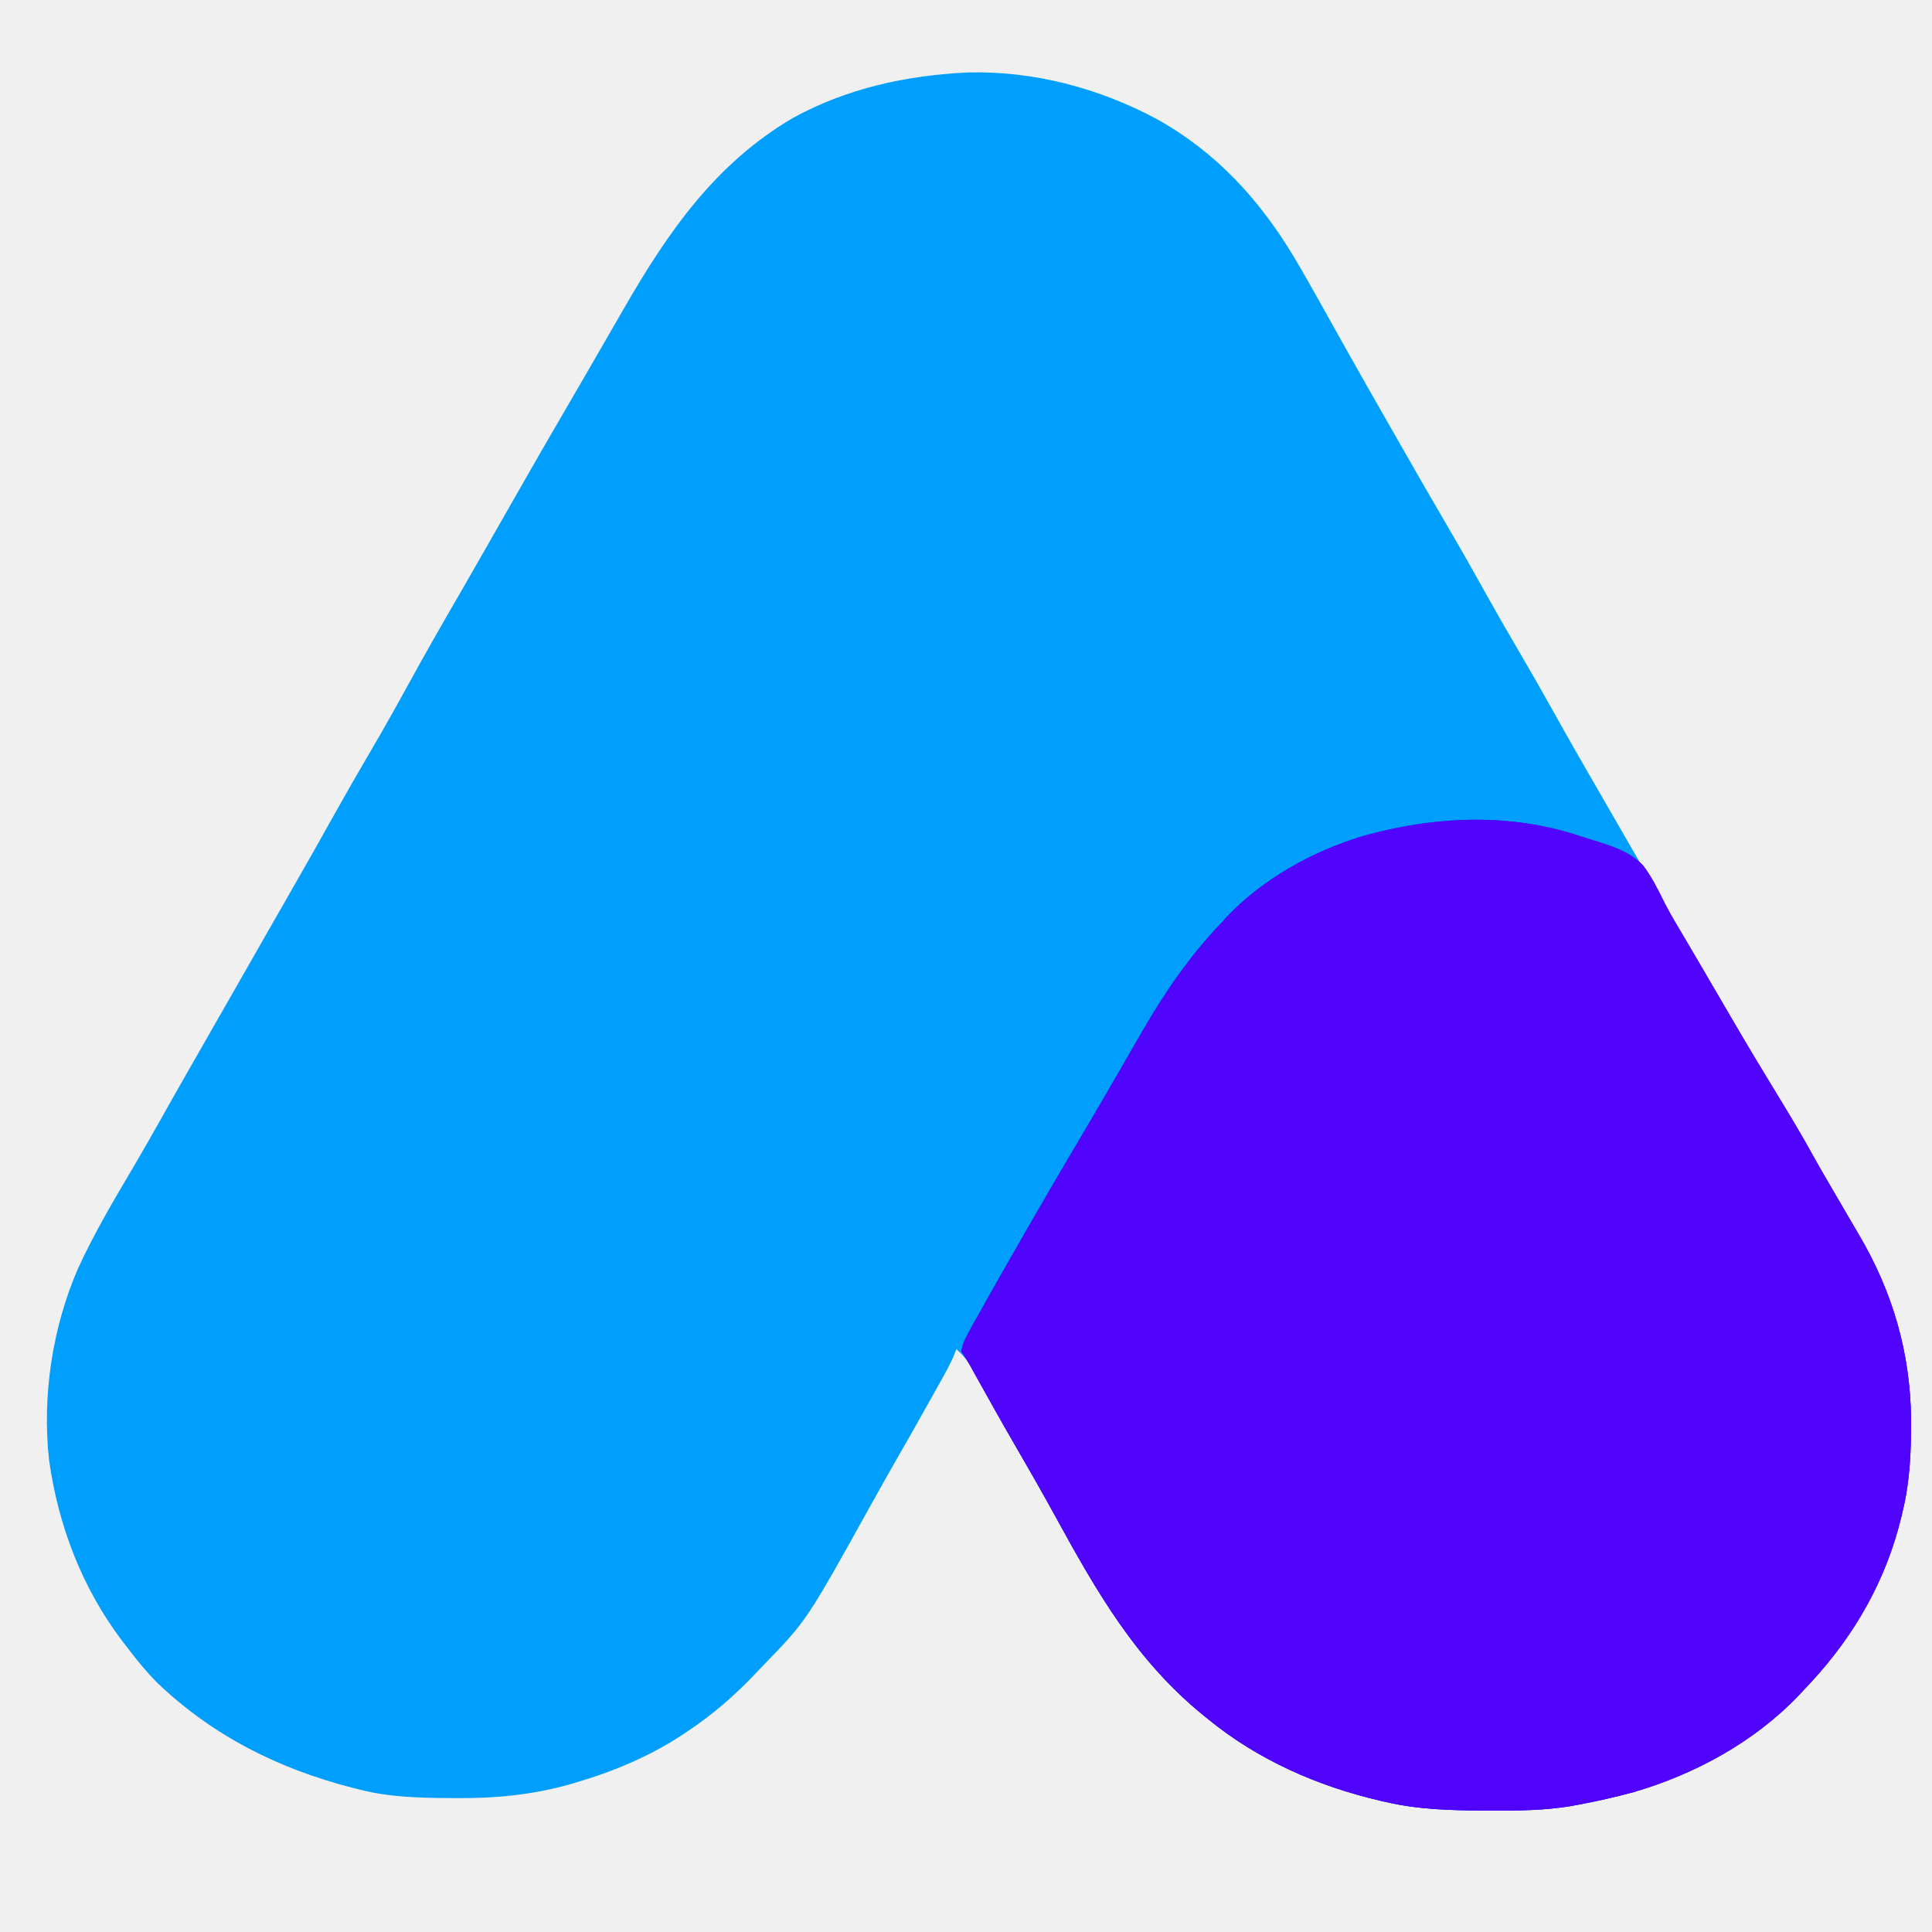
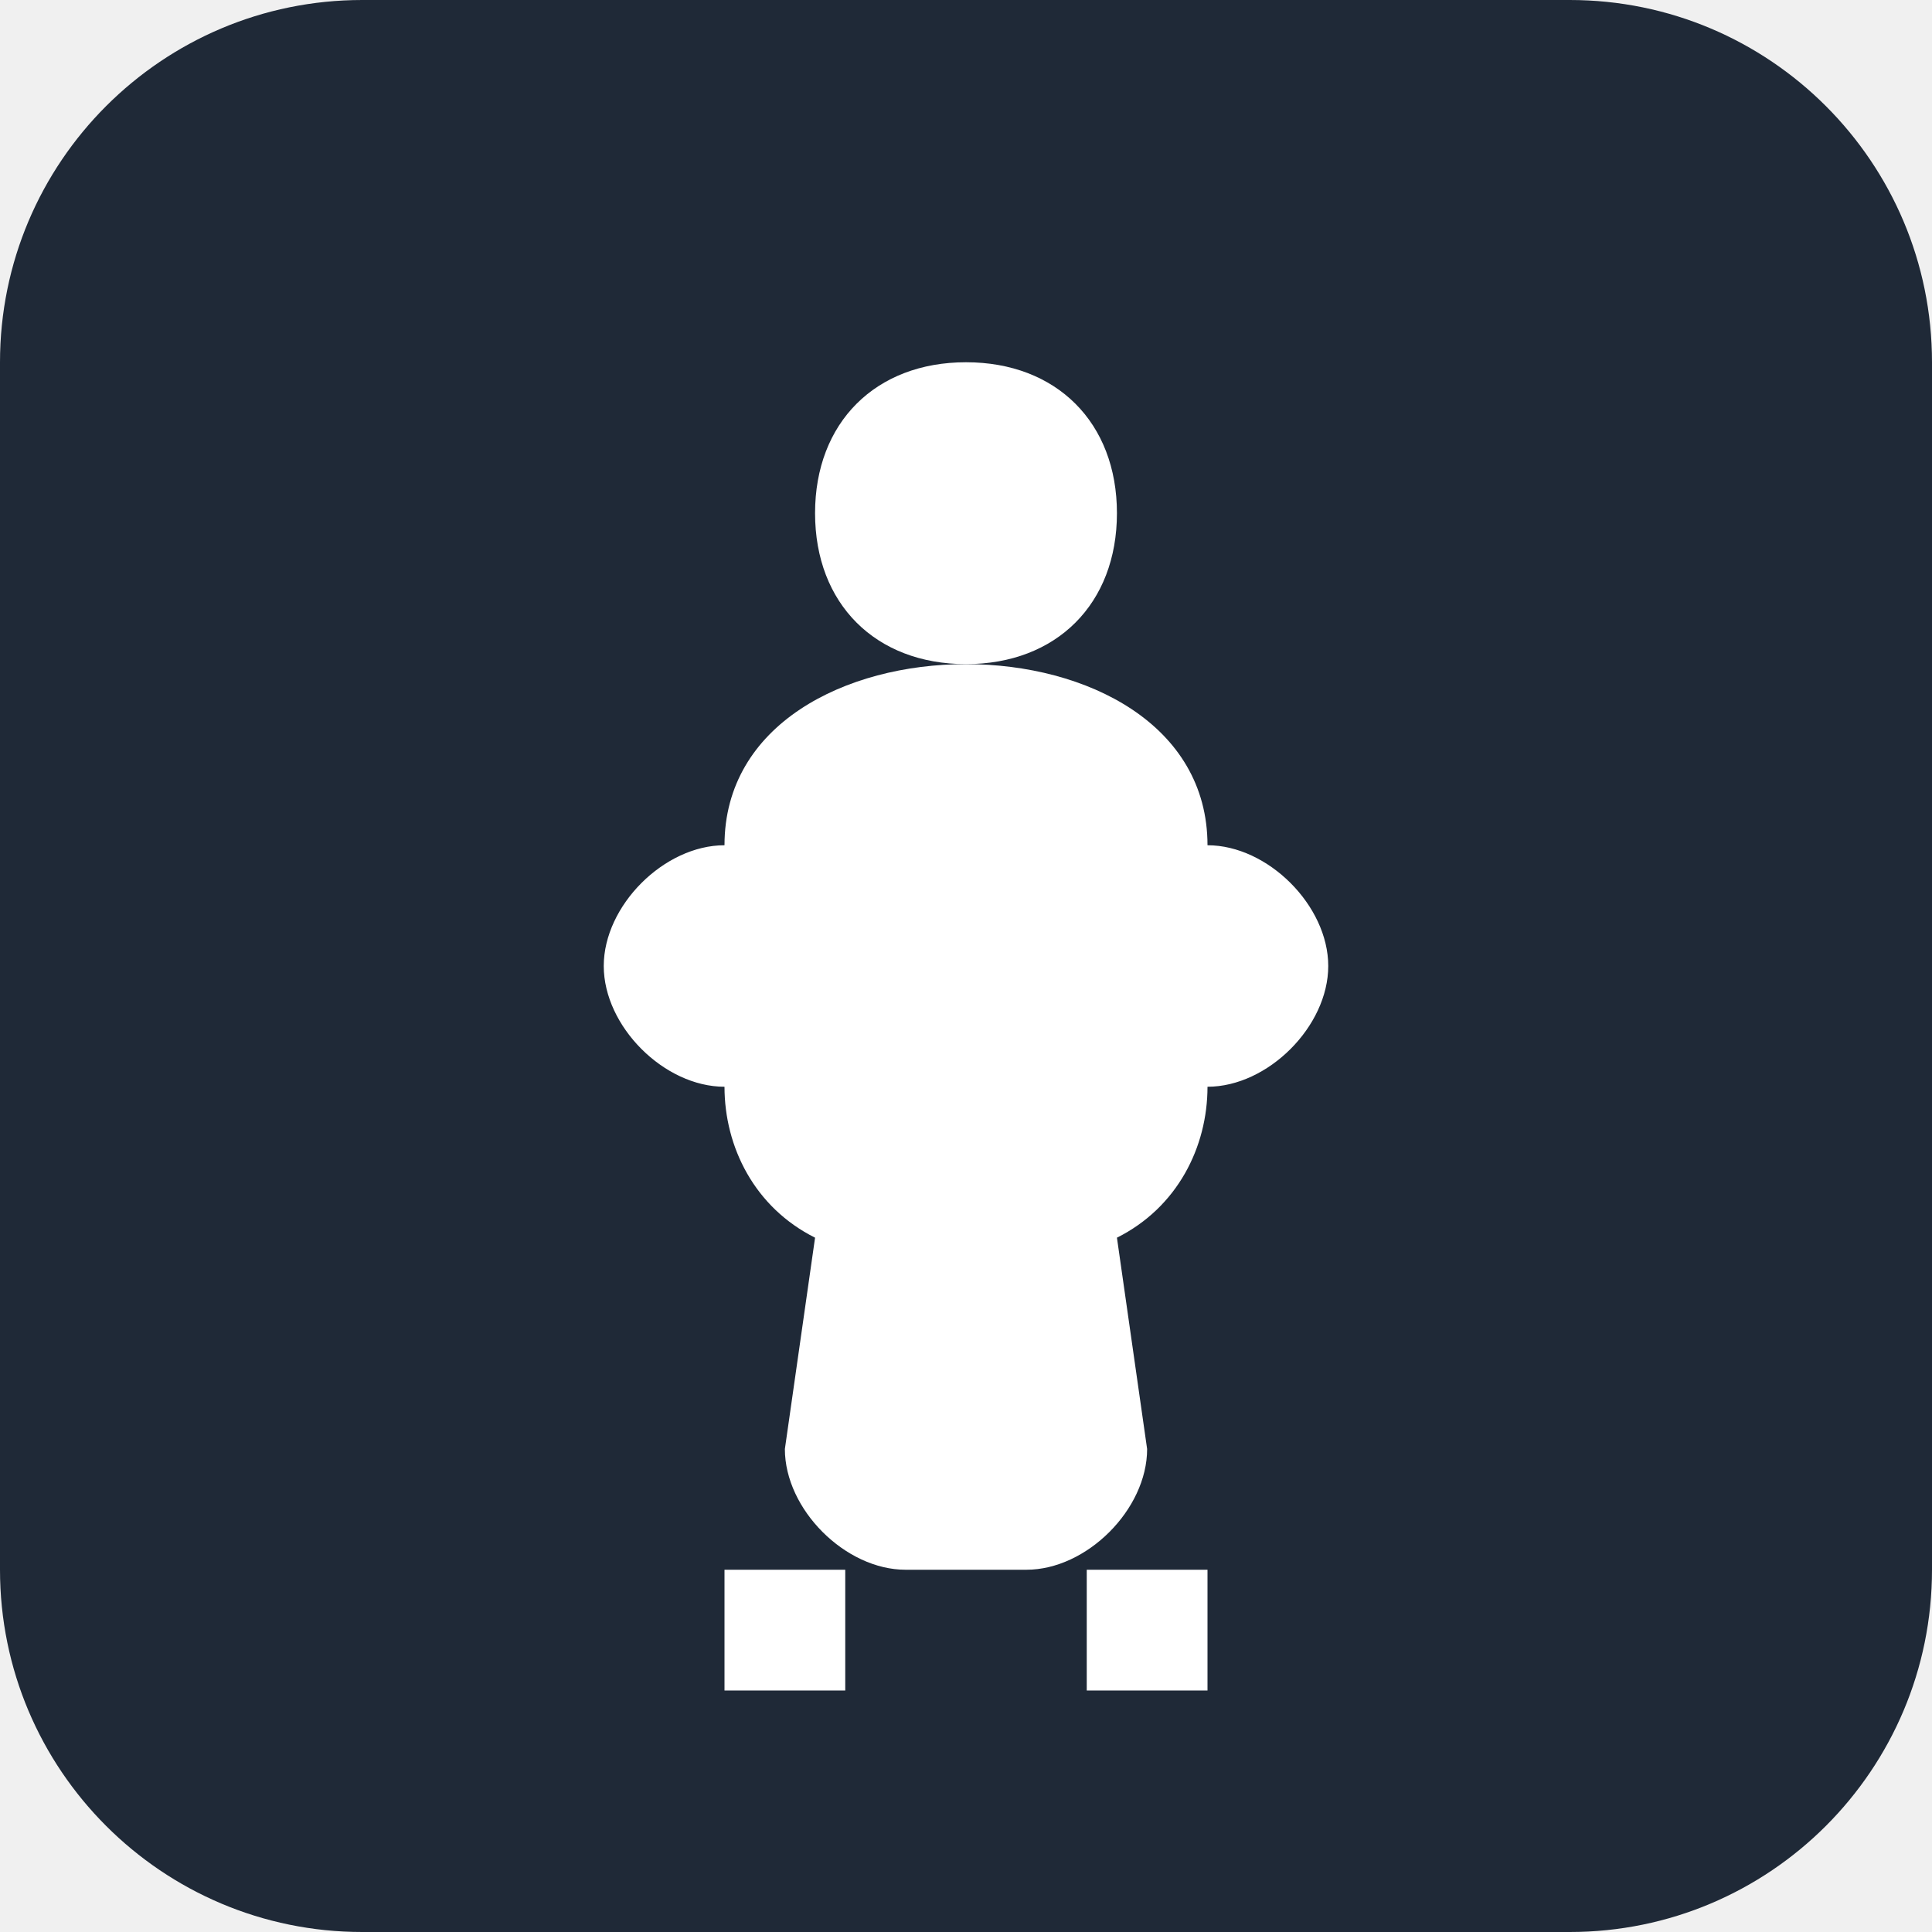
- <svg xmlns="http://www.w3.org/2000/svg" width="32" height="32" viewBox="0 0 810 810" preserveAspectRatio="xMidYMid meet">
-   <defs>
-     <mask id="roundedMask">
-       <rect width="810" height="810" rx="80" ry="80" fill="white" />
-     </mask>
-   </defs>
-   <g mask="url(#roundedMask)">
-     <path fill="#009efd" d="M 405.66 30.379 C 433.262 29.66 460.57 36.875 484.84 49.836 C 509.773 63.691 527.773 83.359 542.387 107.551 C 546.727 114.871 550.895 122.289 555.051 129.715 L 556.844 132.918 C 559.344 137.375 561.836 141.836 564.332 146.293 C 569.742 155.973 575.234 165.605 580.75 175.227 C 582.676 178.59 584.598 181.957 586.516 185.324 C 593.254 197.141 600.016 208.945 606.898 220.68 C 612.52 230.273 617.984 239.945 623.387 249.66 C 627.609 257.227 631.93 264.727 636.316 272.199 C 641.32 280.719 646.219 289.289 651.027 297.922 C 657.988 310.418 665.117 322.812 672.289 335.191 C 674.363 338.777 676.434 342.371 678.496 345.961 C 687.051 360.852 687.051 360.852 695.828 375.609 C 699.98 382.48 704.027 389.414 708.086 396.34 L 709.254 398.332 C 713.172 405.016 717.082 411.707 720.988 418.402 C 722.844 421.582 724.699 424.762 726.555 427.938 L 727.668 429.84 C 733.727 440.199 739.93 450.465 746.188 460.707 C 750.746 468.18 755.234 475.676 759.469 483.34 C 762.969 489.672 766.633 495.906 770.289 502.148 C 772.188 505.402 774.086 508.66 775.98 511.918 C 777.086 513.82 778.199 515.719 779.32 517.609 C 793.484 541.625 800.91 567.027 801.219 594.98 C 801.25 608.047 800.832 620.426 797.797 633.152 L 797.25 635.512 C 790.902 662.152 777.734 685.371 759.125 705.457 C 758.305 706.324 757.48 707.191 756.637 708.086 L 754.016 710.914 C 735.414 730.34 710.602 743.852 684.867 751.359 C 677.199 753.434 669.461 755.195 661.648 756.637 L 658.398 757.234 C 647.5 759.027 636.719 759.121 625.699 759.078 L 622.789 759.07 C 608.805 759.016 595.121 758.734 581.438 755.578 L 578.621 754.945 C 552.422 748.84 527.41 737.855 506.5 720.75 L 504.84 719.41 C 476.16 696.195 459.715 667.219 442.16 635.188 C 436.836 625.488 431.355 615.883 425.789 606.316 C 422.406 600.508 419.086 594.664 415.828 588.781 L 413.801 585.117 C 412.527 582.809 411.262 580.496 410 578.184 L 408.27 575.047 L 406.766 572.293 C 405.09 569.688 403.219 567.707 400.957 565.605 L 400.105 567.871 C 398.797 571.004 397.277 573.887 395.625 576.852 L 393.676 580.352 L 391.594 584.074 L 389.434 587.945 C 384.703 596.41 379.922 604.848 375.086 613.254 C 371.668 619.227 368.289 625.223 364.961 631.246 C 338.172 679.48 338.172 679.48 320.234 697.988 C 319.129 699.133 318.031 700.285 316.938 701.441 C 308.062 710.832 298.797 718.871 288.027 726.027 L 286.113 727.309 C 272.16 736.5 256.996 742.777 240.996 747.465 L 238.512 748.203 C 222.812 752.555 207.23 754.031 190.996 753.863 L 188.336 753.848 C 175.609 753.758 163.215 753.473 150.824 750.305 L 147.871 749.562 C 116.848 741.605 89.422 727.863 66.152 705.734 C 61.598 701.18 57.609 696.332 53.727 691.199 L 51.164 687.887 C 34.43 665.766 24.434 639.672 20.594 612.266 C 17.586 585.43 21.918 556.738 32.652 531.957 C 39.488 516.969 47.957 502.789 56.316 488.613 C 59.965 482.41 63.52 476.16 67.051 469.891 L 70.469 463.82 L 72.145 460.844 C 74.719 456.289 77.312 451.742 79.914 447.199 L 81.461 444.496 L 84.695 438.844 C 87.648 433.68 90.602 428.512 93.551 423.348 L 98.945 413.914 L 101.133 410.082 L 105.527 402.391 L 106.625 400.473 L 114.176 387.254 C 117.305 381.777 120.434 376.301 123.574 370.828 C 129.152 361.094 134.676 351.328 140.137 341.527 C 144.965 332.871 149.891 324.273 154.914 315.734 C 160.371 306.449 165.637 297.074 170.812 287.633 C 178.07 274.387 185.562 261.289 193.145 248.227 C 196.629 242.203 200.078 236.156 203.531 230.113 L 205.648 226.402 C 208.855 220.785 212.062 215.168 215.262 209.547 C 222.844 196.246 230.465 182.969 238.195 169.754 C 242.699 162.055 247.164 154.332 251.617 146.602 L 257.555 136.312 C 258.879 134.012 260.207 131.711 261.531 129.41 C 279.988 97.398 299.867 68.574 332.355 49.504 C 355.125 36.98 379.848 31.652 405.66 30.379" />
-     <path fill="#5004fb" d="M 662.277 350.512 C 664.043 351.098 665.816 351.652 667.598 352.188 C 675.203 354.508 683.266 356.977 688.898 362.855 C 692.582 367.785 695.266 373.227 697.984 378.727 C 700.793 384.203 703.984 389.453 707.133 394.734 C 709.078 398.004 710.996 401.293 712.914 404.578 L 715.258 408.586 C 717.164 411.848 719.07 415.113 720.973 418.379 C 722.832 421.566 724.695 424.75 726.555 427.938 L 727.668 429.84 C 733.727 440.199 739.93 450.465 746.188 460.707 C 750.746 468.18 755.234 475.676 759.469 483.34 C 762.969 489.672 766.633 495.906 770.289 502.148 C 772.188 505.402 774.086 508.66 775.98 511.918 C 777.086 513.82 778.199 515.719 779.32 517.609 C 793.484 541.625 800.906 567.027 801.219 594.98 C 801.25 608.047 800.832 620.426 797.797 633.152 L 797.246 635.512 C 790.902 662.152 777.734 685.371 759.125 705.457 C 758.305 706.324 757.48 707.191 756.637 708.086 L 754.016 710.914 C 735.414 730.34 710.602 743.852 684.867 751.359 C 677.199 753.434 669.461 755.195 661.648 756.637 L 658.398 757.234 C 647.5 759.027 636.719 759.121 625.699 759.078 L 622.789 759.07 C 608.805 759.016 595.121 758.734 581.438 755.578 L 578.621 754.945 C 552.422 748.84 527.41 737.855 506.5 720.75 L 504.84 719.41 C 476.16 696.195 459.715 667.219 442.16 635.188 C 436.836 625.488 431.355 615.891 425.797 606.32 C 420.367 596.965 415.07 587.543 409.812 578.09 L 408.062 574.941 C 407.555 574.027 407.047 573.113 406.523 572.172 C 405.445 570.289 404.273 568.465 403.07 566.66 C 403.473 563.477 404.777 560.973 406.324 558.188 L 407.699 555.691 L 409.203 553.004 L 410.777 550.172 C 416 540.797 421.316 531.477 426.668 522.176 C 428.488 519.008 430.309 515.84 432.125 512.668 C 439.582 499.691 447.141 486.773 454.797 473.91 C 459.695 465.66 464.516 457.367 469.297 449.047 C 471.844 444.625 474.395 440.207 476.949 435.789 L 478.664 432.812 C 488.191 416.348 498.598 401.031 511.777 387.238 L 514.117 384.66 C 529.234 368.586 550.184 356.973 571.195 350.594 C 600.785 342.211 632.84 340.648 662.277 350.512" />
-     <path fill="#5004fb" d="M 662.277 350.512 C 664.043 351.098 665.816 351.652 667.598 352.188 C 675.203 354.508 683.266 356.977 688.898 362.855 C 692.582 367.785 695.266 373.227 697.984 378.727 C 700.793 384.203 703.984 389.453 707.133 394.734 C 709.078 398.004 710.996 401.293 712.914 404.578 L 715.258 408.586 C 717.164 411.848 719.07 415.113 720.973 418.379 C 722.832 421.566 724.695 424.75 726.555 427.938 L 727.668 429.84 C 733.727 440.199 739.93 450.465 746.188 460.707 C 750.746 468.18 755.234 475.676 759.469 483.34 C 762.969 489.672 766.633 495.906 770.289 502.148 C 772.188 505.402 774.086 508.66 775.98 511.918 C 777.086 513.82 778.199 515.719 779.32 517.609 C 793.484 541.625 800.906 567.027 801.219 594.98 C 801.25 608.047 800.832 620.426 797.797 633.152 L 797.246 635.512 C 790.902 662.152 777.734 685.371 759.125 705.457 C 758.305 706.324 757.48 707.191 756.637 708.086 L 754.016 710.914 C 735.414 730.34 710.602 743.852 684.867 751.359 C 677.199 753.434 669.461 755.195 661.648 756.637 L 658.398 757.234 C 647.5 759.027 636.719 759.121 625.699 759.078 L 622.789 759.07 C 608.805 759.016 595.121 758.734 581.438 755.578 L 578.621 754.945 C 552.422 748.84 527.41 737.855 506.5 720.75 L 504.84 719.41 C 476.16 696.195 459.715 667.219 442.16 635.188 C 436.836 625.488 431.355 615.891 425.797 606.32 C 420.367 596.965 415.07 587.543 409.812 578.09 L 408.062 574.941 C 407.555 574.027 407.047 573.113 406.523 572.172 C 405.445 570.289 404.273 568.465 403.07 566.66 C 403.473 563.477 404.777 560.973 406.324 558.188 L 407.699 555.691 L 409.203 553.004 L 410.777 550.172 C 416 540.797 421.316 531.477 426.668 522.176 C 428.488 519.008 430.309 515.84 432.125 512.668 C 439.582 499.691 447.141 486.773 454.797 473.91 C 459.695 465.66 464.516 457.367 469.297 449.047 C 471.844 444.625 474.395 440.207 476.949 435.789 L 478.664 432.812 C 488.191 416.348 498.598 401.031 511.777 387.238 L 514.117 384.66 C 529.234 368.586 550.184 356.973 571.195 350.594 C 600.785 342.211 632.84 340.648 662.277 350.512" />
+ <svg xmlns="http://www.w3.org/2000/svg" width="32" height="32" viewBox="0 0 32 32" fill="none">
+   <rect width="32" height="32" rx="6" fill="#1f2937" />
+   <g transform="translate(4, 4)">
+     <path d="M12 2C13.5 2 14.5 3 14.5 4.5C14.5 6 13.5 7 12 7C10.5 7 9.5 6 9.5 4.5C9.5 3 10.5 2 12 2Z" fill="white" />
+     <path d="M12 7C14 7 16 8 16 10V14C16 15 15.5 16 14.5 16.5L15 20C15 21 14 22 13 22H11C10 22 9 21 9 20L9.5 16.5C8.5 16 8 15 8 14V10C8 8 10 7 12 7Z" fill="white" />
+     <path d="M8 10C7 10 6 11 6 12C6 13 7 14 8 14C8.5 14 9 13.5 9 13V11C9 10.5 8.5 10 8 10Z" fill="white" />
+     <path d="M16 10C17 10 18 11 18 12C18 13 17 14 16 14C15.5 14 15 13.5 15 13V11C15 10.5 15.5 10 16 10Z" fill="white" />
+     <path d="M10 22V24H8V22H10Z" fill="white" />
+     <path d="M16 22V24H14V22H16Z" fill="white" />
  </g>
</svg>
